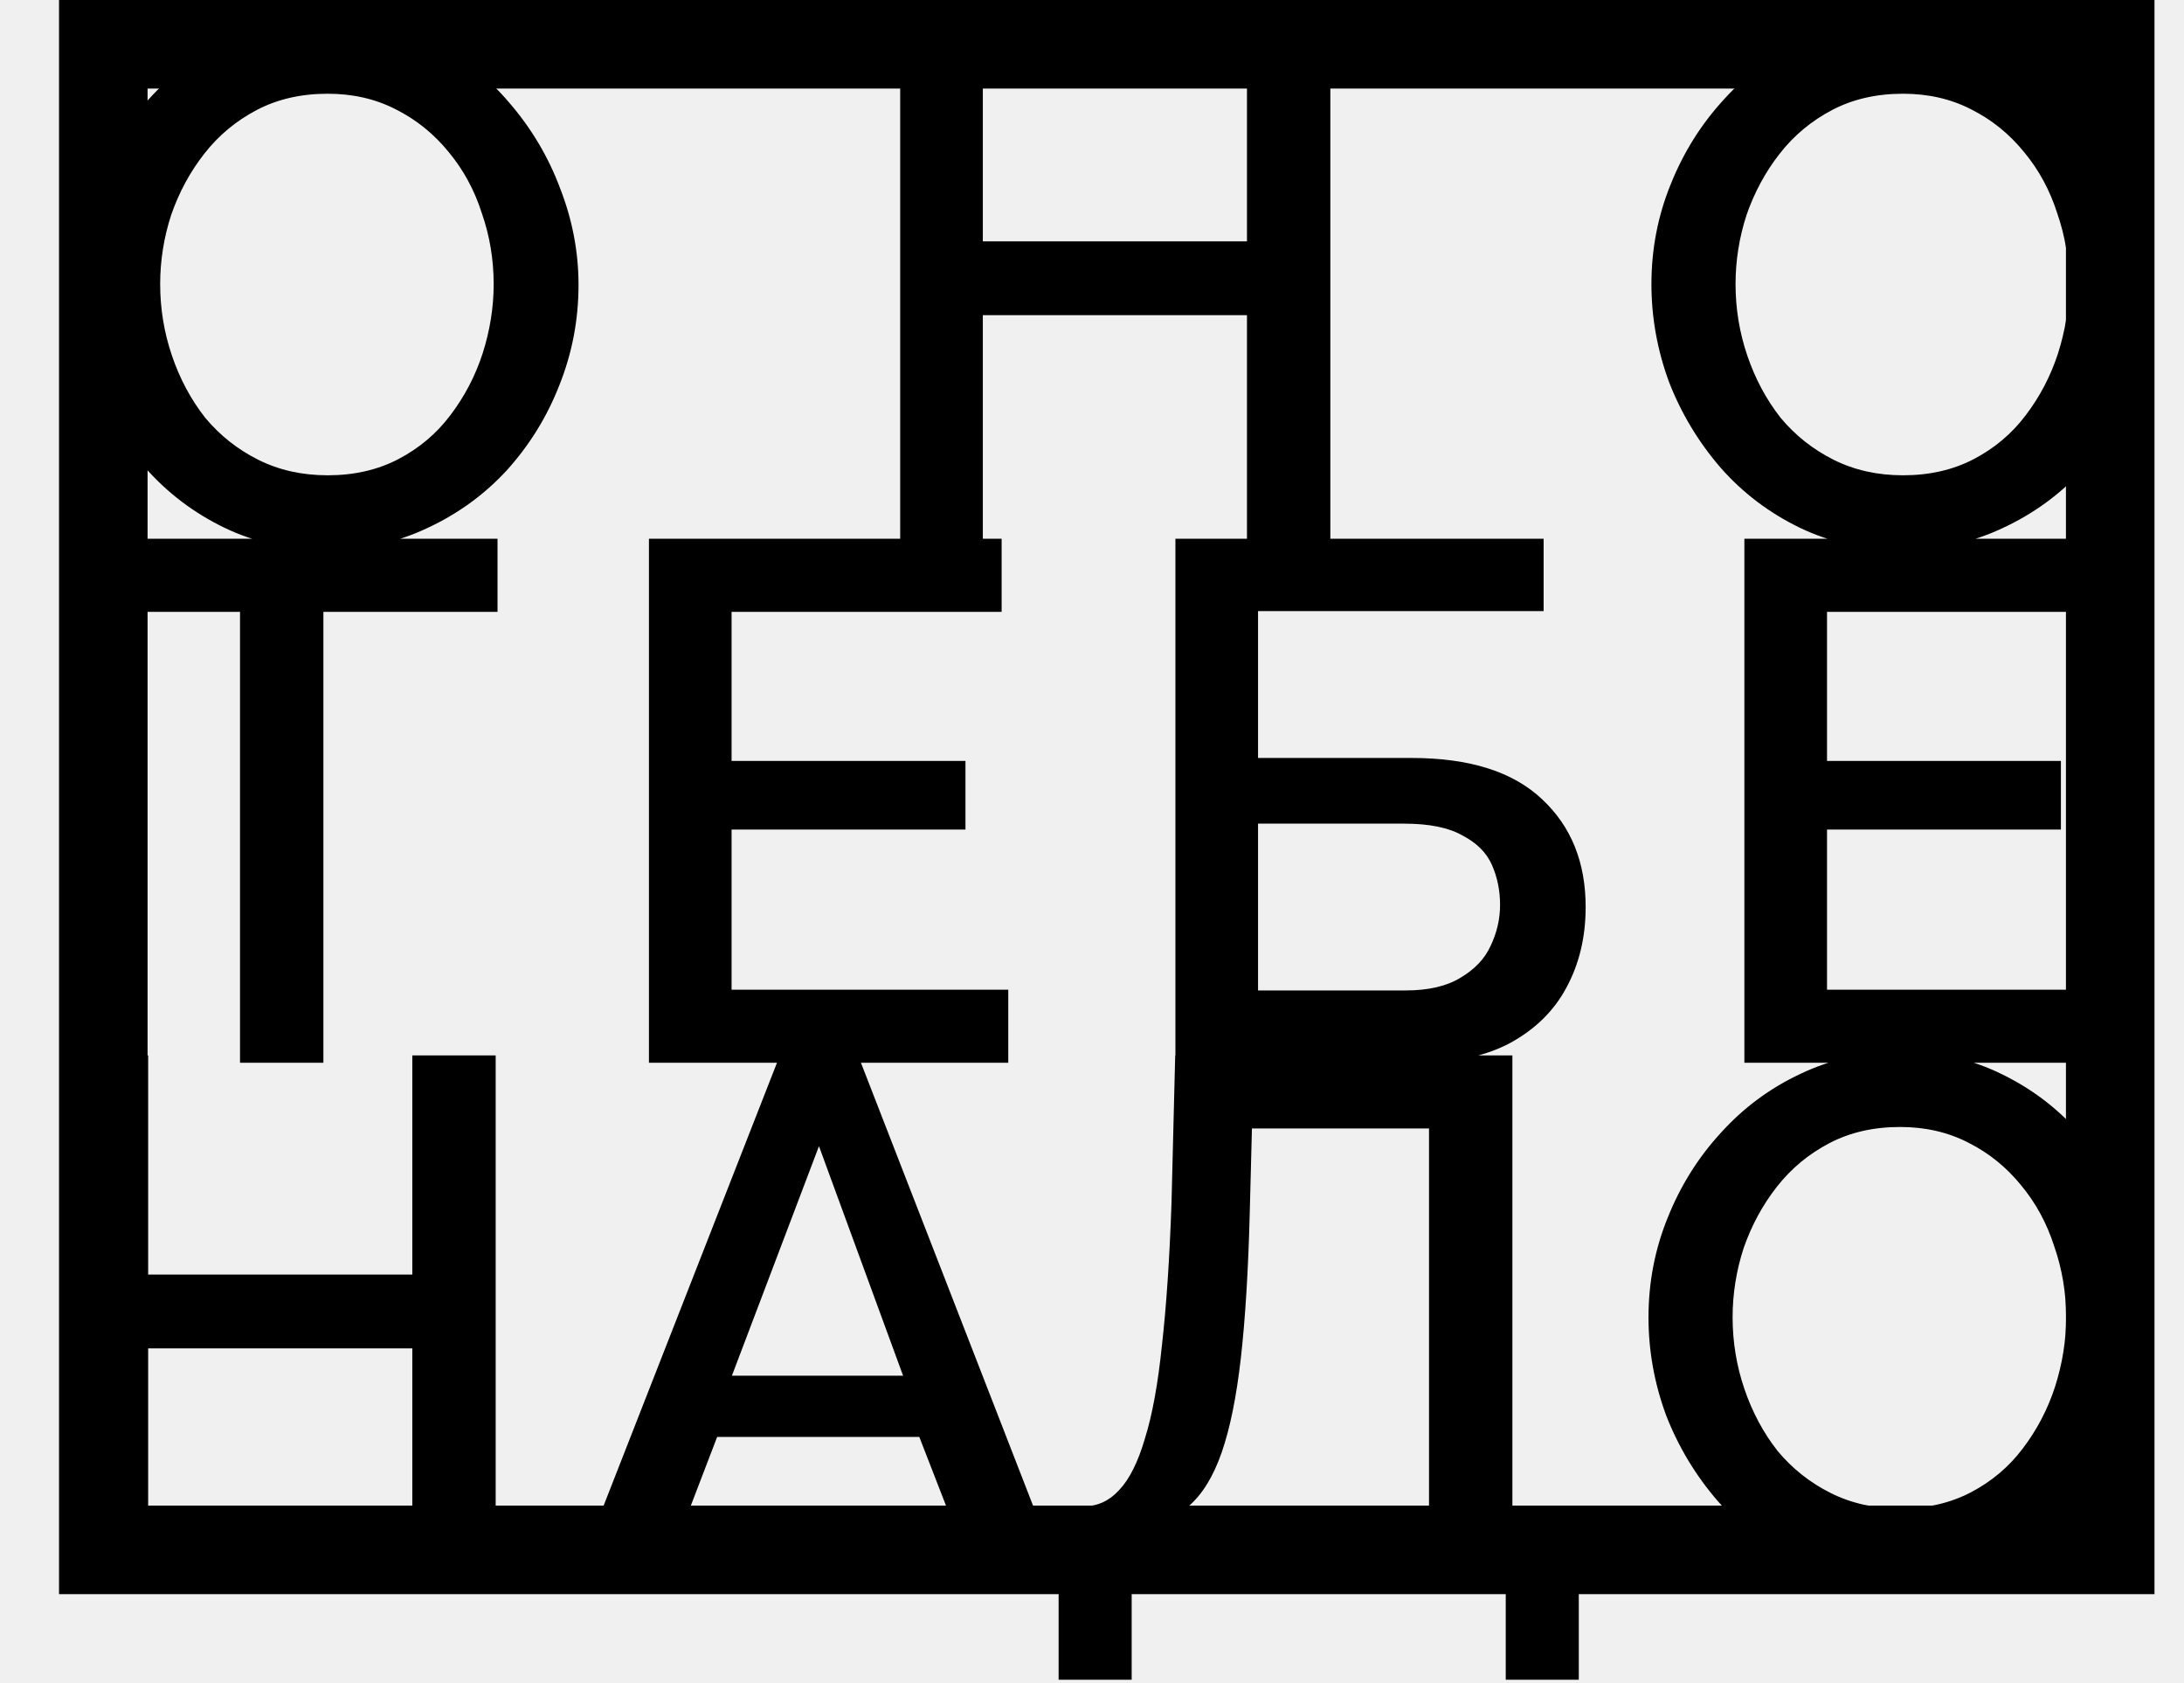
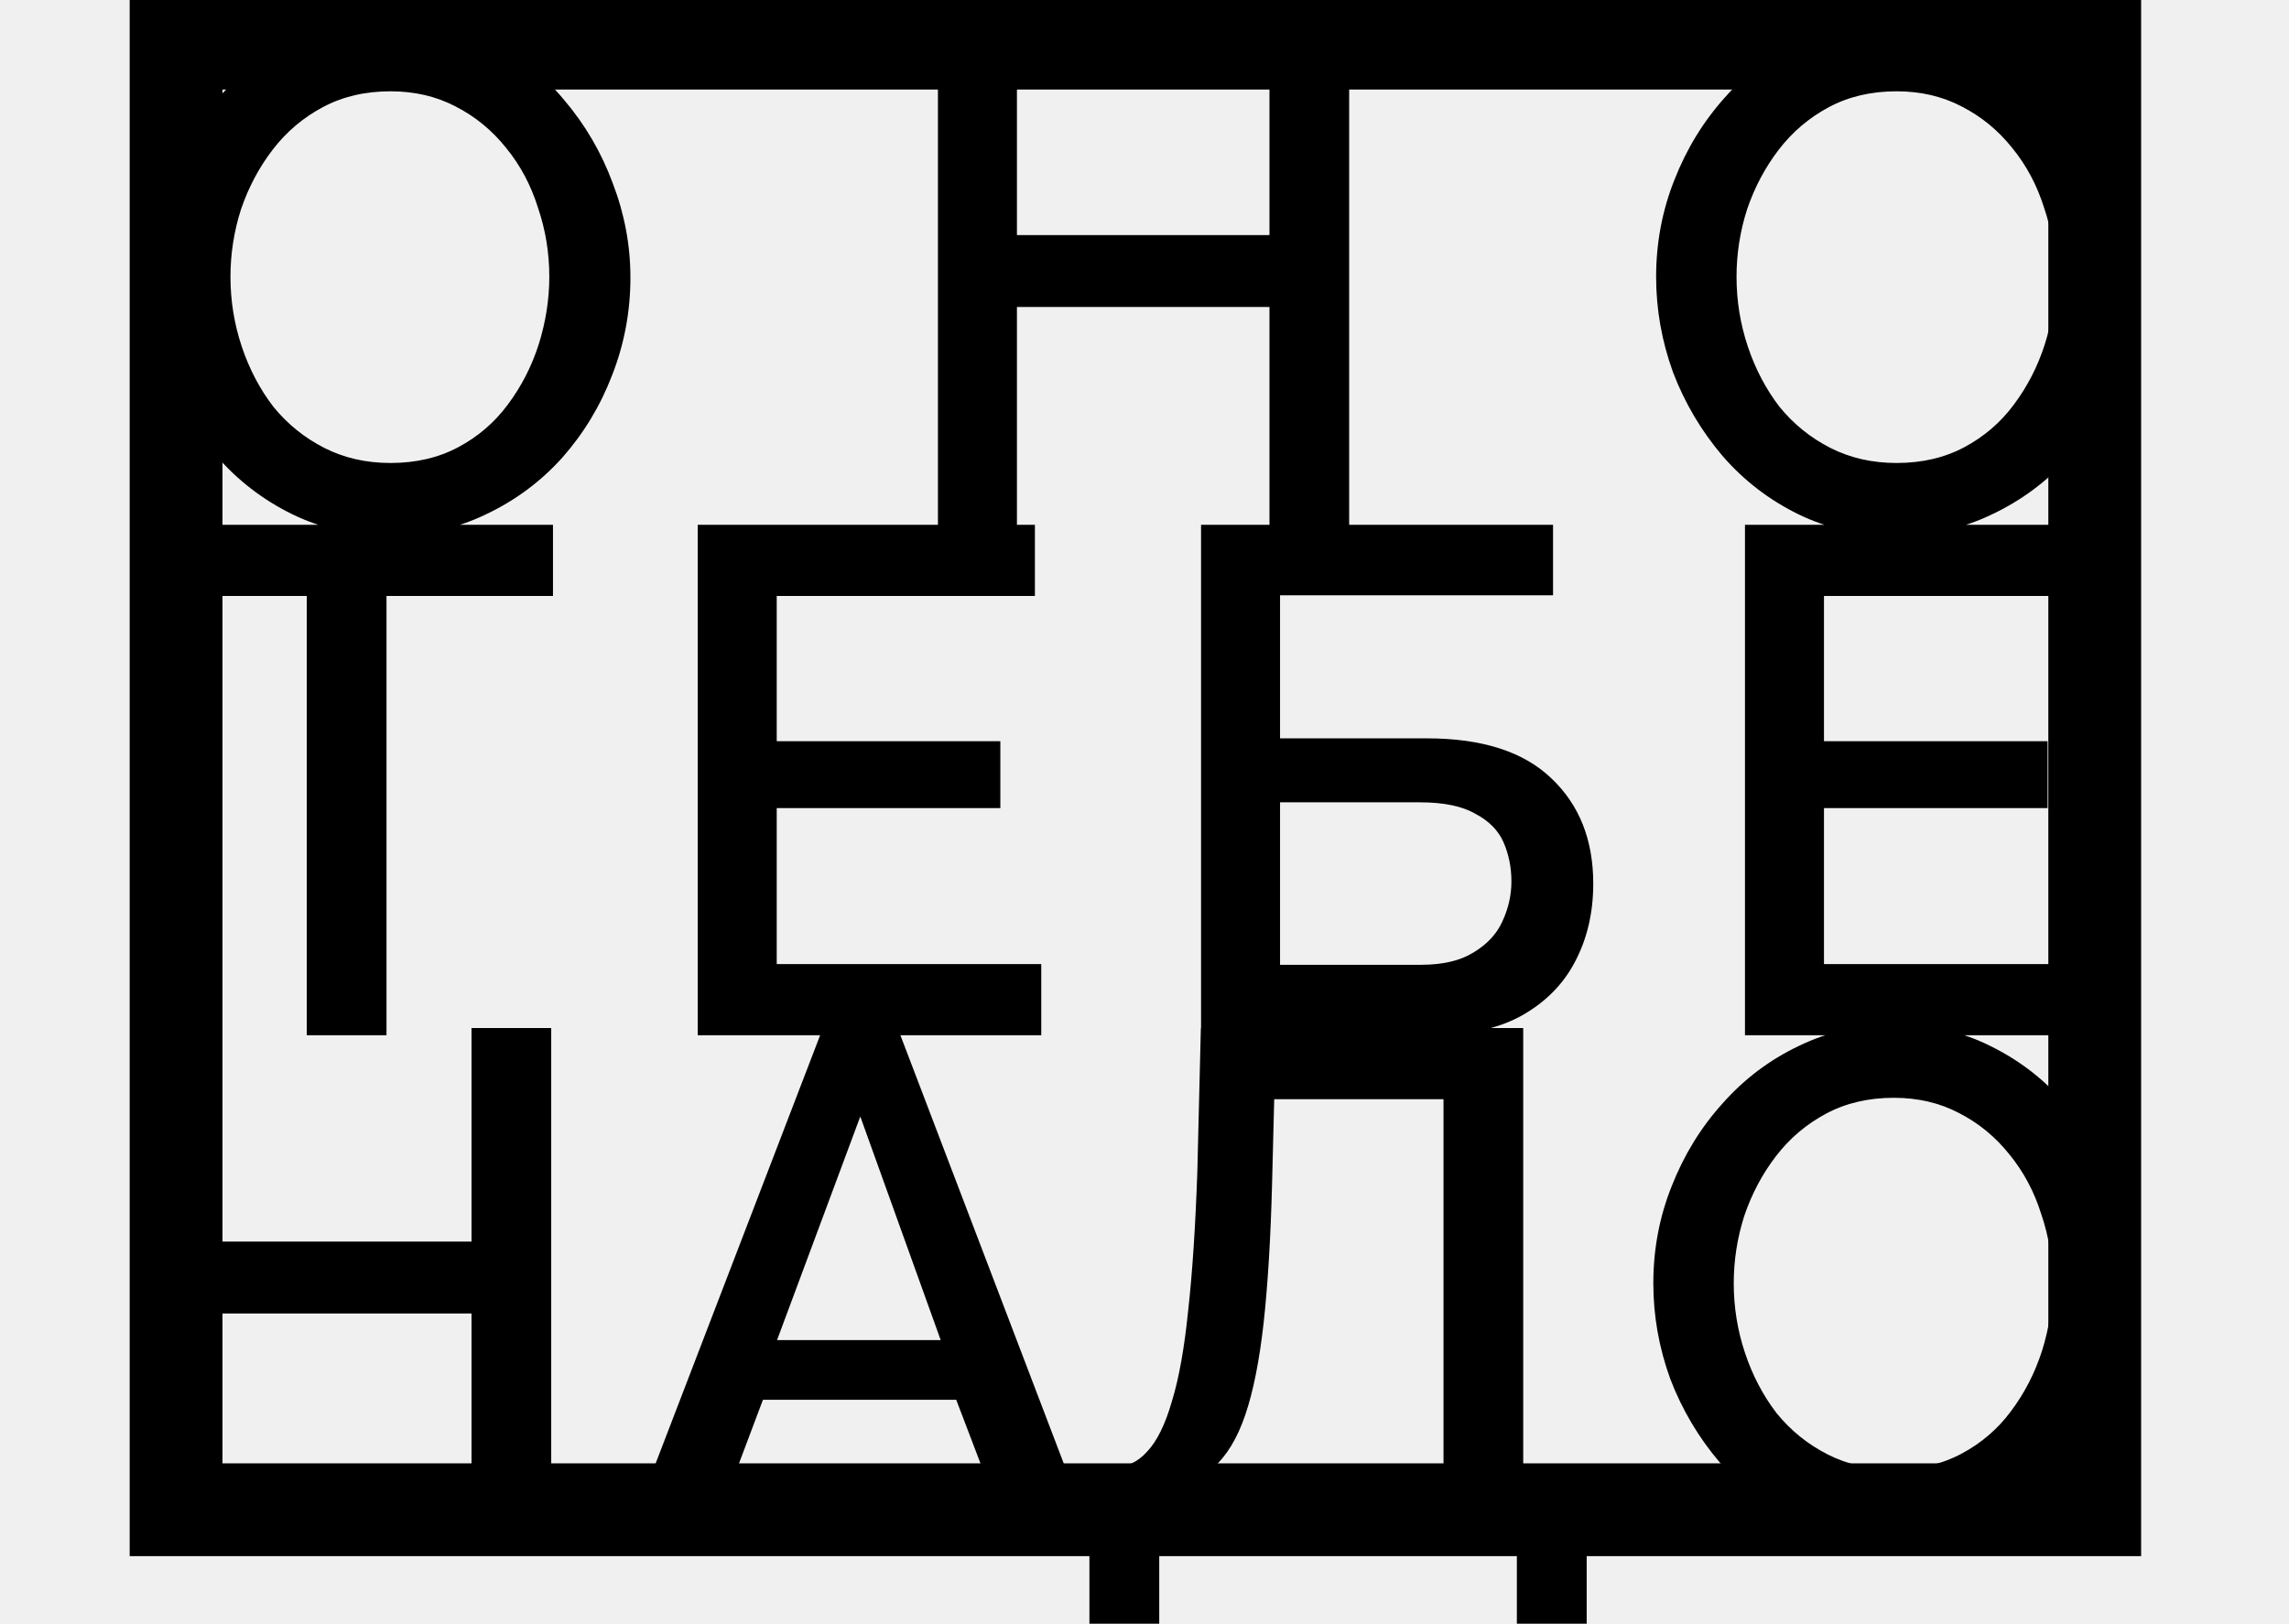
- <svg xmlns="http://www.w3.org/2000/svg" fill="none" viewBox="0 0 148 114">
-   <path stroke="#000" stroke-width="6" d="M7 3h136v102H7z" />
-   <path fill="#000" d="M22.154 37.25c-2.567 0-4.883-.5-6.95-1.5-2.067-1-3.85-2.35-5.35-4.05-1.5-1.733-2.667-3.667-3.5-5.8-.8-2.167-1.2-4.383-1.2-6.65 0-2.367.433-4.617 1.3-6.75.867-2.167 2.067-4.083 3.6-5.75 1.533-1.7 3.333-3.033 5.4-4 2.1-1 4.367-1.5 6.8-1.5 2.533 0 4.833.517 6.9 1.55 2.1 1.033 3.883 2.417 5.35 4.15 1.5 1.733 2.65 3.667 3.45 5.8.833 2.133 1.25 4.317 1.25 6.55 0 2.367-.433 4.633-1.3 6.8-.833 2.133-2.017 4.05-3.55 5.75-1.533 1.667-3.35 2.983-5.45 3.95-2.067.967-4.317 1.45-6.75 1.45Zm-11.3-18c0 1.667.267 3.283.8 4.85.533 1.567 1.283 2.967 2.25 4.2 1 1.2 2.2 2.15 3.6 2.85 1.4.7 2.967 1.05 4.7 1.05 1.8 0 3.4-.367 4.8-1.1 1.4-.733 2.567-1.717 3.5-2.95.967-1.267 1.7-2.667 2.2-4.2.5-1.567.75-3.133.75-4.7 0-1.667-.267-3.267-.8-4.8-.5-1.567-1.25-2.95-2.25-4.15-1-1.233-2.2-2.2-3.6-2.9-1.367-.7-2.9-1.05-4.6-1.05-1.8 0-3.4.367-4.8 1.1s-2.583 1.717-3.55 2.95c-.967 1.233-1.717 2.617-2.25 4.15-.5 1.533-.75 3.1-.75 4.7ZM90.152 1.5V37h-5.65V21.35h-17.9V37h-5.6V1.5h5.6v14.85h17.9V1.5h5.65ZM128.91 37.25c-2.566 0-4.883-.5-6.95-1.5-2.066-1-3.85-2.35-5.35-4.05-1.5-1.733-2.666-3.667-3.5-5.8-.8-2.167-1.2-4.383-1.2-6.65 0-2.367.434-4.617 1.3-6.75.867-2.167 2.067-4.083 3.6-5.75 1.534-1.7 3.334-3.033 5.4-4 2.1-1 4.367-1.5 6.8-1.5 2.534 0 4.834.517 6.9 1.55 2.1 1.033 3.884 2.417 5.35 4.15 1.5 1.733 2.65 3.667 3.45 5.8.834 2.133 1.25 4.317 1.25 6.55 0 2.367-.433 4.633-1.3 6.8-.833 2.133-2.016 4.05-3.55 5.75-1.533 1.667-3.35 2.983-5.45 3.95-2.066.967-4.316 1.45-6.75 1.45Zm-11.3-18c0 1.667.267 3.283.8 4.85.534 1.567 1.284 2.967 2.25 4.2 1 1.2 2.2 2.15 3.6 2.85 1.4.7 2.967 1.05 4.7 1.05 1.8 0 3.4-.367 4.8-1.1 1.4-.733 2.567-1.717 3.5-2.95.967-1.267 1.7-2.667 2.2-4.2.5-1.567.75-3.133.75-4.7 0-1.667-.266-3.267-.8-4.8-.5-1.567-1.25-2.95-2.25-4.15-1-1.233-2.2-2.2-3.6-2.9-1.366-.7-2.9-1.05-4.6-1.05-1.8 0-3.4.367-4.8 1.1s-2.583 1.717-3.55 2.95c-.966 1.233-1.716 2.617-2.25 4.15-.5 1.533-.75 3.1-.75 4.7Zm-83.895 22.2h-11.8V72h-5.65V41.45H4.415V36.5H33.715v4.95Zm34.611 25.6V72h-24.35V36.5h23.9v4.95h-18.3v10.1h15.85v4.65h-15.85v10.85h18.75ZM79.653 72V36.5h24.951v4.9H85.252v9.95h10.4c3.933 0 6.883.933 8.851 2.8 1.966 1.833 2.95 4.267 2.95 7.3 0 2.033-.434 3.85-1.3 5.45-.834 1.567-2.1 2.817-3.8 3.75-1.667.9-3.784 1.35-6.351 1.35h-16.35Zm5.6-4.9h10c1.533 0 2.767-.283 3.7-.85.967-.567 1.651-1.283 2.05-2.15.433-.9.65-1.833.65-2.8 0-.967-.184-1.867-.55-2.7-.367-.833-1.034-1.5-2.001-2-.933-.533-2.25-.8-3.95-.8h-9.9v11.3Zm57.306-.05V72h-24.35V36.5h23.9v4.95h-18.3v10.1h15.85v4.65h-15.85v10.85h18.75ZM33.59 71.5V107h-5.65V91.35h-17.9V107H4.44V71.5h5.6v14.85h17.9V71.5h5.65Zm19.258 0h5.3l13.8 35.5h-5.9l-3.75-9.65h-13.7l-3.7 9.65h-5.95l13.9-35.5Zm8.35 21.7-5.7-15.55-5.9 15.55h11.6Zm10.54 20.6v-11.75h1.7c.933 0 1.733-.367 2.4-1.1.7-.733 1.283-1.9 1.75-3.5.5-1.6.883-3.7 1.15-6.3.3-2.633.517-5.85.65-9.65l.25-10h22.85v30.55h4.5v11.75h-4.95V107H76.689v6.8h-4.95Zm8.8-11.75h16.3v-25.6h-12l-.15 5.8c-.1 3.833-.3 7.083-.6 9.75-.3 2.633-.733 4.767-1.3 6.4-.567 1.633-1.317 2.85-2.25 3.65Zm48.173 5.2c-2.567 0-4.883-.5-6.95-1.5s-3.85-2.35-5.35-4.05c-1.5-1.733-2.667-3.667-3.5-5.8-.8-2.167-1.2-4.383-1.2-6.65 0-2.367.433-4.617 1.3-6.75.867-2.167 2.067-4.083 3.6-5.75 1.533-1.7 3.333-3.033 5.4-4 2.1-1 4.367-1.5 6.8-1.5 2.533 0 4.833.517 6.9 1.55 2.1 1.033 3.883 2.417 5.35 4.15 1.5 1.733 2.65 3.667 3.45 5.8.833 2.133 1.25 4.317 1.25 6.55 0 2.367-.433 4.633-1.3 6.8-.833 2.133-2.017 4.05-3.55 5.75-1.533 1.667-3.35 2.983-5.45 3.95-2.067.967-4.317 1.45-6.75 1.45Zm-11.3-18c0 1.667.267 3.283.8 4.85.533 1.567 1.283 2.967 2.25 4.2 1 1.2 2.2 2.15 3.6 2.85 1.4.7 2.967 1.05 4.7 1.05 1.8 0 3.4-.367 4.8-1.1 1.4-.733 2.567-1.717 3.5-2.95.967-1.267 1.7-2.667 2.2-4.2.5-1.567.75-3.133.75-4.7 0-1.667-.267-3.267-.8-4.8-.5-1.567-1.25-2.95-2.25-4.15-1-1.233-2.2-2.2-3.6-2.9-1.367-.7-2.9-1.05-4.6-1.05-1.8 0-3.4.367-4.8 1.1-1.4.733-2.583 1.717-3.55 2.95-.967 1.233-1.717 2.617-2.25 4.15-.5 1.533-.75 3.1-.75 4.7Z" />
+ <svg xmlns="http://www.w3.org/2000/svg" width="148" height="105" viewBox="0 0 148 105" fill="none">
+   <g clip-path="url(#clip0_0_89)">
+     <path d="M11.385 2.79H135.439V97.632H11.385V2.79Z" stroke="black" stroke-width="6" />
+     <path d="M25.209 34.636C22.867 34.636 20.754 34.171 18.869 33.241C16.984 32.312 15.357 31.056 13.989 29.476C12.621 27.864 11.556 26.066 10.796 24.082C10.067 22.068 9.702 20.007 9.702 17.899C9.702 15.699 10.097 13.607 10.887 11.623C11.678 9.608 12.773 7.826 14.171 6.276C15.57 4.696 17.212 3.456 19.097 2.557C21.013 1.627 23.08 1.162 25.3 1.162C27.61 1.162 29.709 1.643 31.594 2.604C33.509 3.564 35.136 4.851 36.474 6.462C37.842 8.074 38.891 9.872 39.621 11.855C40.381 13.839 40.761 15.869 40.761 17.946C40.761 20.146 40.365 22.254 39.575 24.268C38.815 26.252 37.736 28.034 36.337 29.615C34.938 31.165 33.281 32.389 31.366 33.288C29.48 34.187 27.428 34.636 25.209 34.636ZM14.901 17.899C14.901 19.449 15.144 20.952 15.631 22.409C16.117 23.866 16.801 25.167 17.683 26.314C18.595 27.43 19.69 28.313 20.967 28.964C22.244 29.615 23.673 29.94 25.254 29.94C26.896 29.94 28.355 29.599 29.633 28.918C30.91 28.236 31.974 27.321 32.825 26.175C33.707 24.997 34.376 23.695 34.832 22.269C35.288 20.813 35.516 19.356 35.516 17.899C35.516 16.349 35.273 14.862 34.786 13.436C34.33 11.979 33.646 10.693 32.734 9.577C31.822 8.43 30.727 7.532 29.45 6.881C28.203 6.23 26.805 5.904 25.254 5.904C23.612 5.904 22.153 6.245 20.876 6.927C19.599 7.609 18.519 8.523 17.638 9.67C16.756 10.817 16.072 12.103 15.585 13.529C15.129 14.955 14.901 16.412 14.901 17.899ZM87.233 1.395V34.404H82.08V19.852H65.752V34.404H60.644V1.395H65.752V15.203H82.08V1.395H87.233ZM122.587 34.636C120.246 34.636 118.133 34.171 116.247 33.241C114.363 32.312 112.735 31.056 111.367 29.476C109.999 27.864 108.935 26.066 108.175 24.082C107.445 22.068 107.08 20.007 107.08 17.899C107.08 15.699 107.476 13.607 108.266 11.623C109.057 9.608 110.151 7.826 111.55 6.276C112.949 4.696 114.591 3.456 116.475 2.557C118.391 1.627 120.459 1.162 122.678 1.162C124.989 1.162 127.087 1.643 128.972 2.604C130.888 3.564 132.515 4.851 133.852 6.462C135.22 8.074 136.269 9.872 136.999 11.855C137.76 13.839 138.139 15.869 138.139 17.946C138.139 20.146 137.744 22.254 136.953 24.268C136.194 26.252 135.114 28.034 133.715 29.615C132.317 31.165 130.659 32.389 128.744 33.288C126.859 34.187 124.807 34.636 122.587 34.636ZM112.279 17.899C112.279 19.449 112.523 20.952 113.009 22.409C113.496 23.866 114.18 25.167 115.061 26.314C115.974 27.43 117.068 28.313 118.345 28.964C119.622 29.615 121.052 29.94 122.632 29.94C124.274 29.94 125.734 29.599 127.011 28.918C128.288 28.236 129.352 27.321 130.203 26.175C131.085 24.997 131.754 23.695 132.21 22.269C132.666 20.813 132.894 19.356 132.894 17.899C132.894 16.349 132.652 14.862 132.165 13.436C131.708 11.979 131.024 10.693 130.112 9.577C129.2 8.43 128.105 7.532 126.828 6.881C125.582 6.23 124.183 5.904 122.632 5.904C120.991 5.904 119.531 6.245 118.254 6.927C116.977 7.609 115.898 8.523 115.016 9.67C114.135 10.817 113.451 12.103 112.964 13.529C112.507 14.955 112.279 16.412 112.279 17.899ZM35.754 38.541H24.99V66.947H19.836V38.541H9.027V33.939H35.754V38.541ZM67.324 62.345V66.947H45.113V33.939H66.914V38.541H50.221V47.932H64.679V52.256H50.221V62.345H67.324ZM77.656 66.947V33.939H100.415V38.495H82.764V47.747H92.251C95.838 47.747 98.529 48.614 100.324 50.35C102.117 52.055 103.015 54.317 103.015 57.138C103.015 59.028 102.619 60.718 101.829 62.205C101.068 63.662 99.913 64.824 98.362 65.692C96.842 66.529 94.911 66.947 92.57 66.947H77.656ZM82.764 62.391H91.886C93.284 62.391 94.409 62.128 95.261 61.601C96.142 61.074 96.766 60.408 97.131 59.602C97.526 58.765 97.724 57.897 97.724 56.998C97.724 56.099 97.556 55.263 97.222 54.488C96.888 53.713 96.279 53.093 95.398 52.628C94.546 52.132 93.345 51.884 91.794 51.884H82.764V62.391ZM135.036 62.345V66.947H112.825V33.939H134.626V38.541H117.933V47.932H132.391V52.256H117.933V62.345H135.036ZM35.64 66.483V99.491H30.486V84.939H14.159V99.491H9.05V66.483H14.159V80.29H30.486V66.483H35.64ZM53.206 66.483H58.041L70.629 99.491H65.247L61.826 90.519H49.33L45.955 99.491H40.527L53.206 66.483ZM60.823 86.66L55.624 72.201L50.242 86.66H60.823ZM70.438 105.814V94.889H71.988C72.84 94.889 73.569 94.547 74.177 93.866C74.816 93.184 75.348 92.099 75.774 90.612C76.23 89.124 76.579 87.171 76.823 84.754C77.096 82.305 77.294 79.314 77.416 75.781L77.644 66.483H98.487V94.889H102.591V105.814H98.076V99.491H74.953V105.814H70.438ZM78.465 94.889H93.333V71.085H82.387L82.25 76.478C82.159 80.042 81.976 83.064 81.703 85.544C81.429 87.992 81.034 89.976 80.517 91.495C80 93.013 79.316 94.145 78.465 94.889ZM122.406 99.724C120.065 99.724 117.952 99.259 116.067 98.329C114.181 97.399 112.555 96.144 111.187 94.563C109.818 92.952 108.754 91.154 107.994 89.17C107.264 87.156 106.899 85.094 106.899 82.987C106.899 80.786 107.294 78.694 108.085 76.711C108.876 74.696 109.971 72.914 111.369 71.364C112.767 69.783 114.409 68.544 116.295 67.645C118.21 66.715 120.278 66.25 122.497 66.25C124.808 66.25 126.906 66.731 128.791 67.691C130.707 68.652 132.333 69.938 133.671 71.55C135.04 73.162 136.089 74.96 136.818 76.943C137.578 78.927 137.959 80.957 137.959 83.033C137.959 85.234 137.564 87.342 136.773 89.356C136.013 91.34 134.933 93.122 133.535 94.703C132.136 96.253 130.479 97.476 128.563 98.376C126.678 99.275 124.626 99.724 122.406 99.724ZM112.099 82.987C112.099 84.537 112.342 86.04 112.829 87.497C113.315 88.953 113.999 90.255 114.881 91.402C115.793 92.518 116.888 93.401 118.165 94.052C119.442 94.703 120.871 95.028 122.452 95.028C124.094 95.028 125.553 94.687 126.83 94.005C128.107 93.324 129.172 92.409 130.023 91.262C130.905 90.085 131.573 88.783 132.03 87.357C132.486 85.9 132.714 84.444 132.714 82.987C132.714 81.437 132.47 79.95 131.984 78.524C131.528 77.067 130.844 75.781 129.932 74.665C129.019 73.518 127.925 72.619 126.648 71.969C125.401 71.318 124.002 70.992 122.452 70.992C120.81 70.992 119.35 71.333 118.073 72.015C116.796 72.697 115.717 73.611 114.835 74.758C113.953 75.905 113.269 77.191 112.783 78.617C112.327 80.042 112.099 81.499 112.099 82.987Z" fill="black" />
+   </g>
+   <defs>
+     <clipPath id="clip0_0_89">
+       <rect width="148" height="105" fill="white" />
+     </clipPath>
+   </defs>
</svg>
